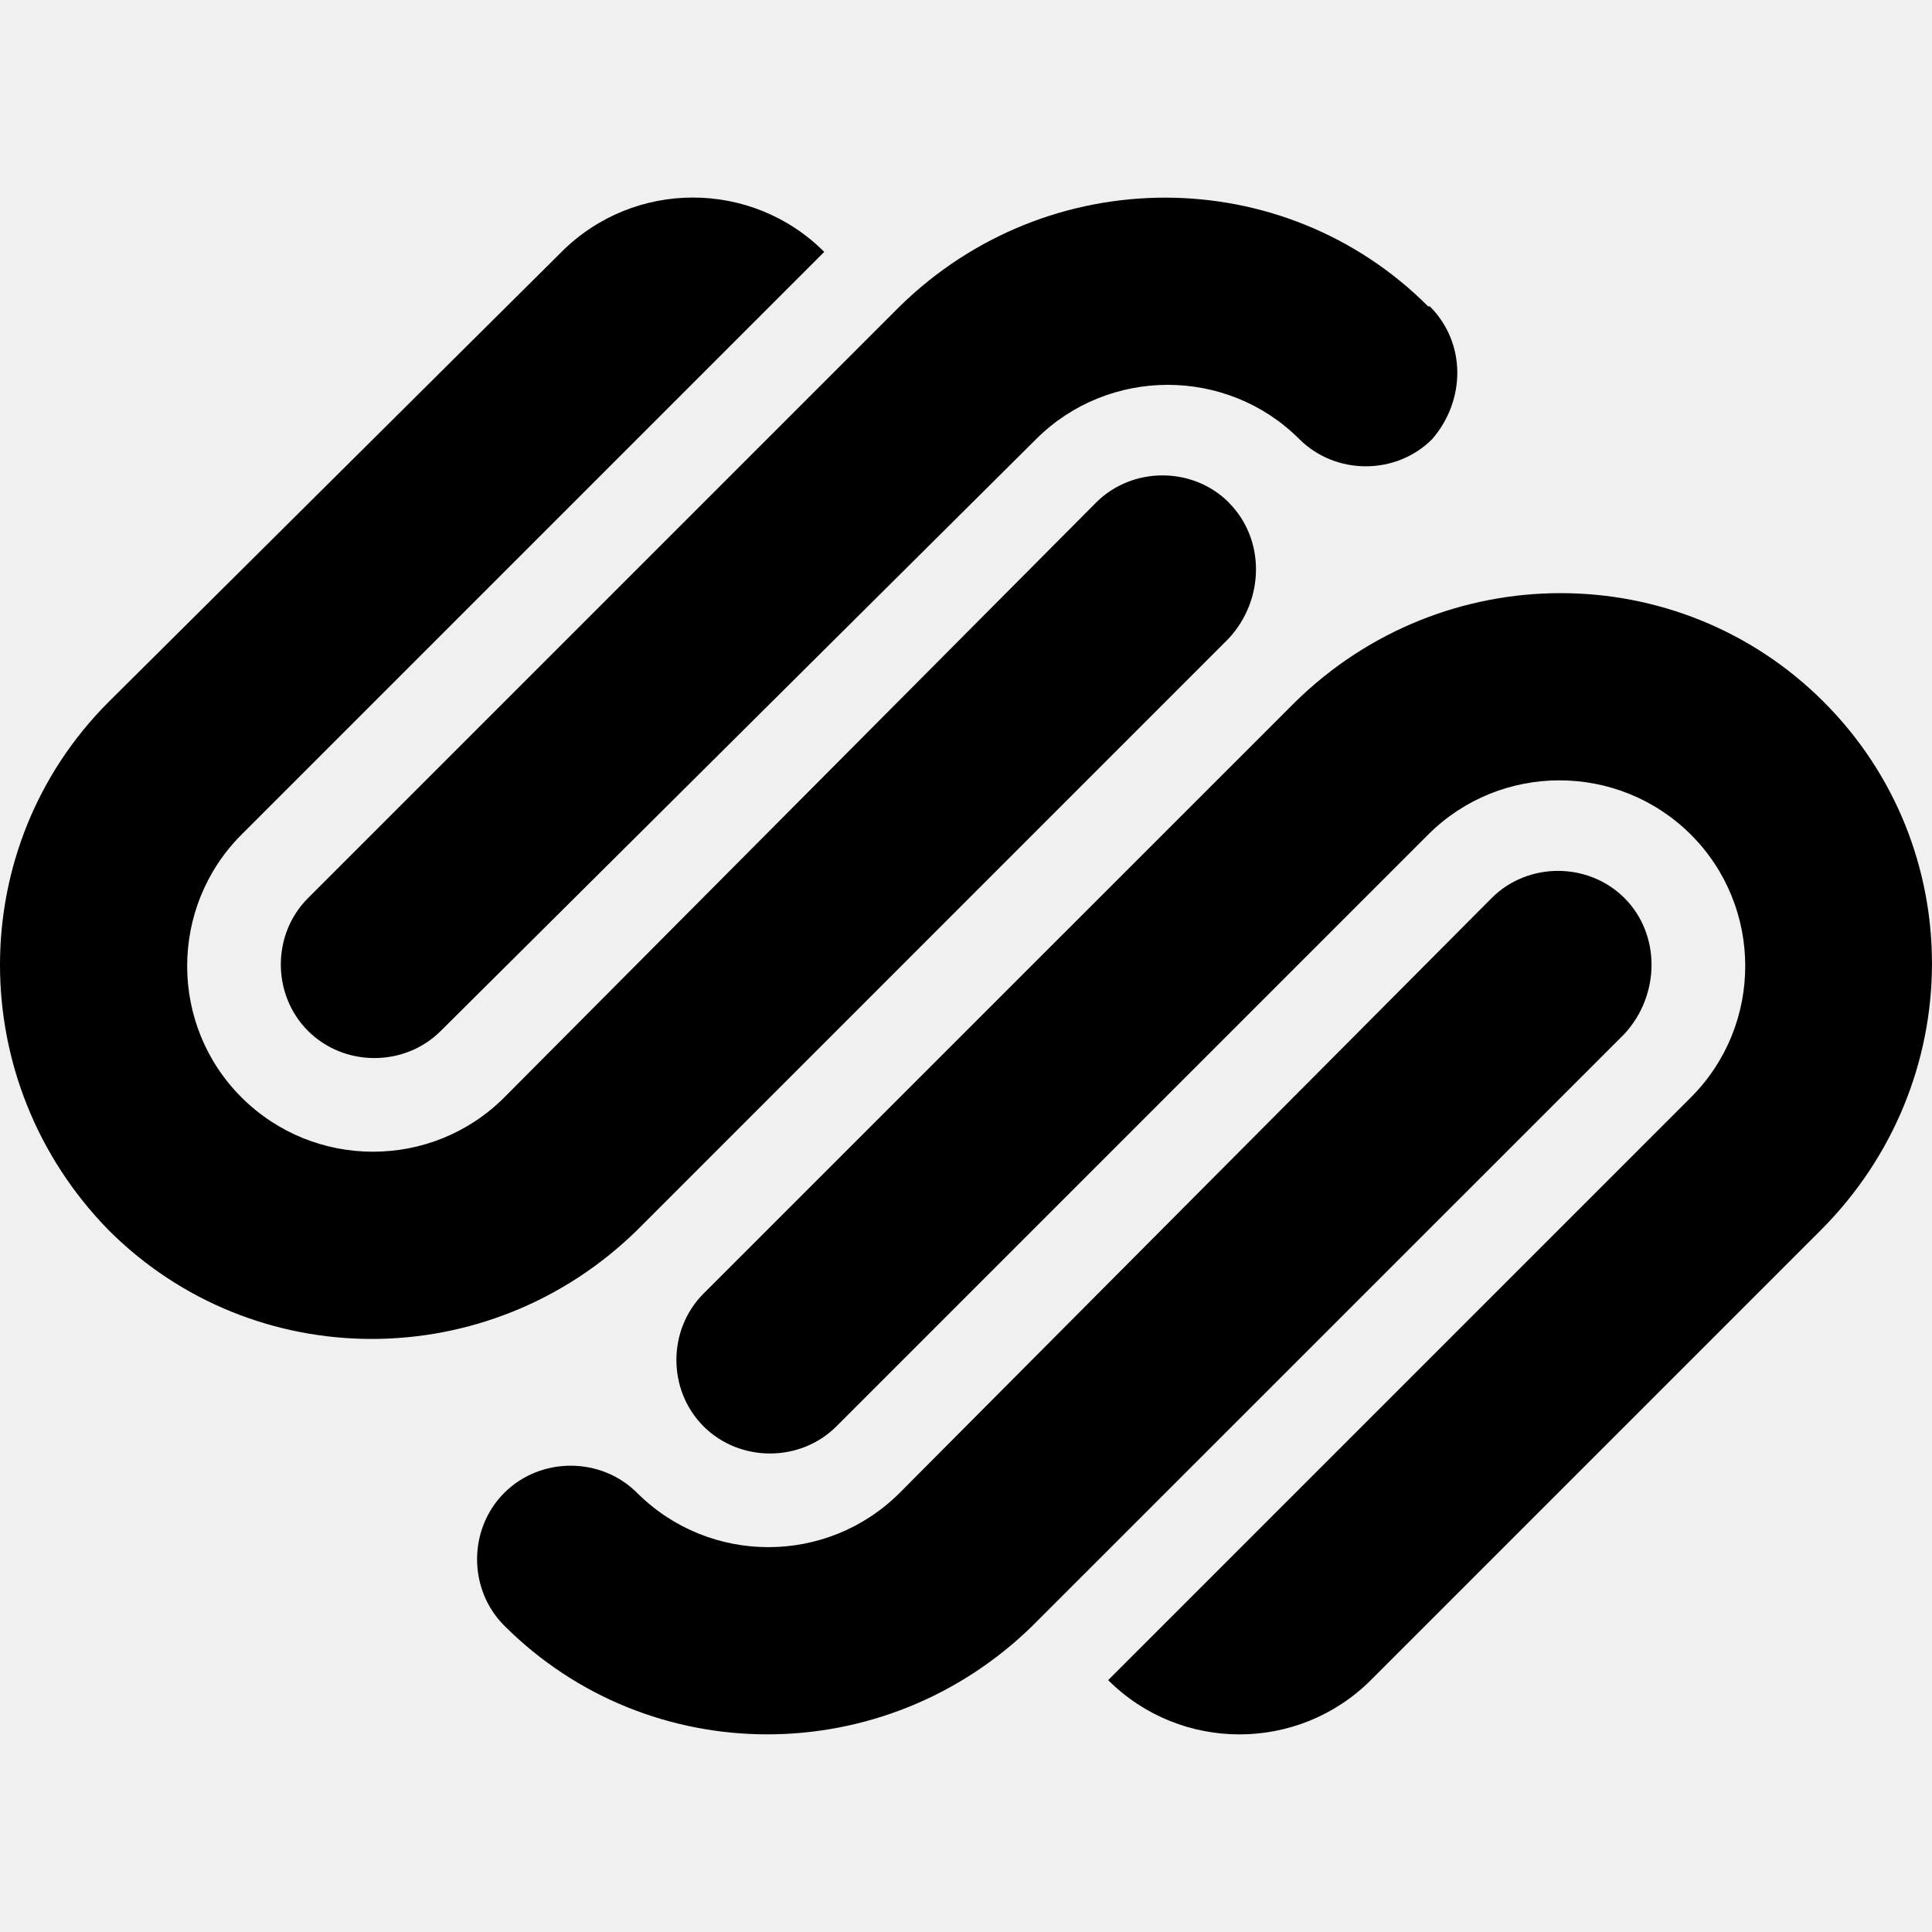
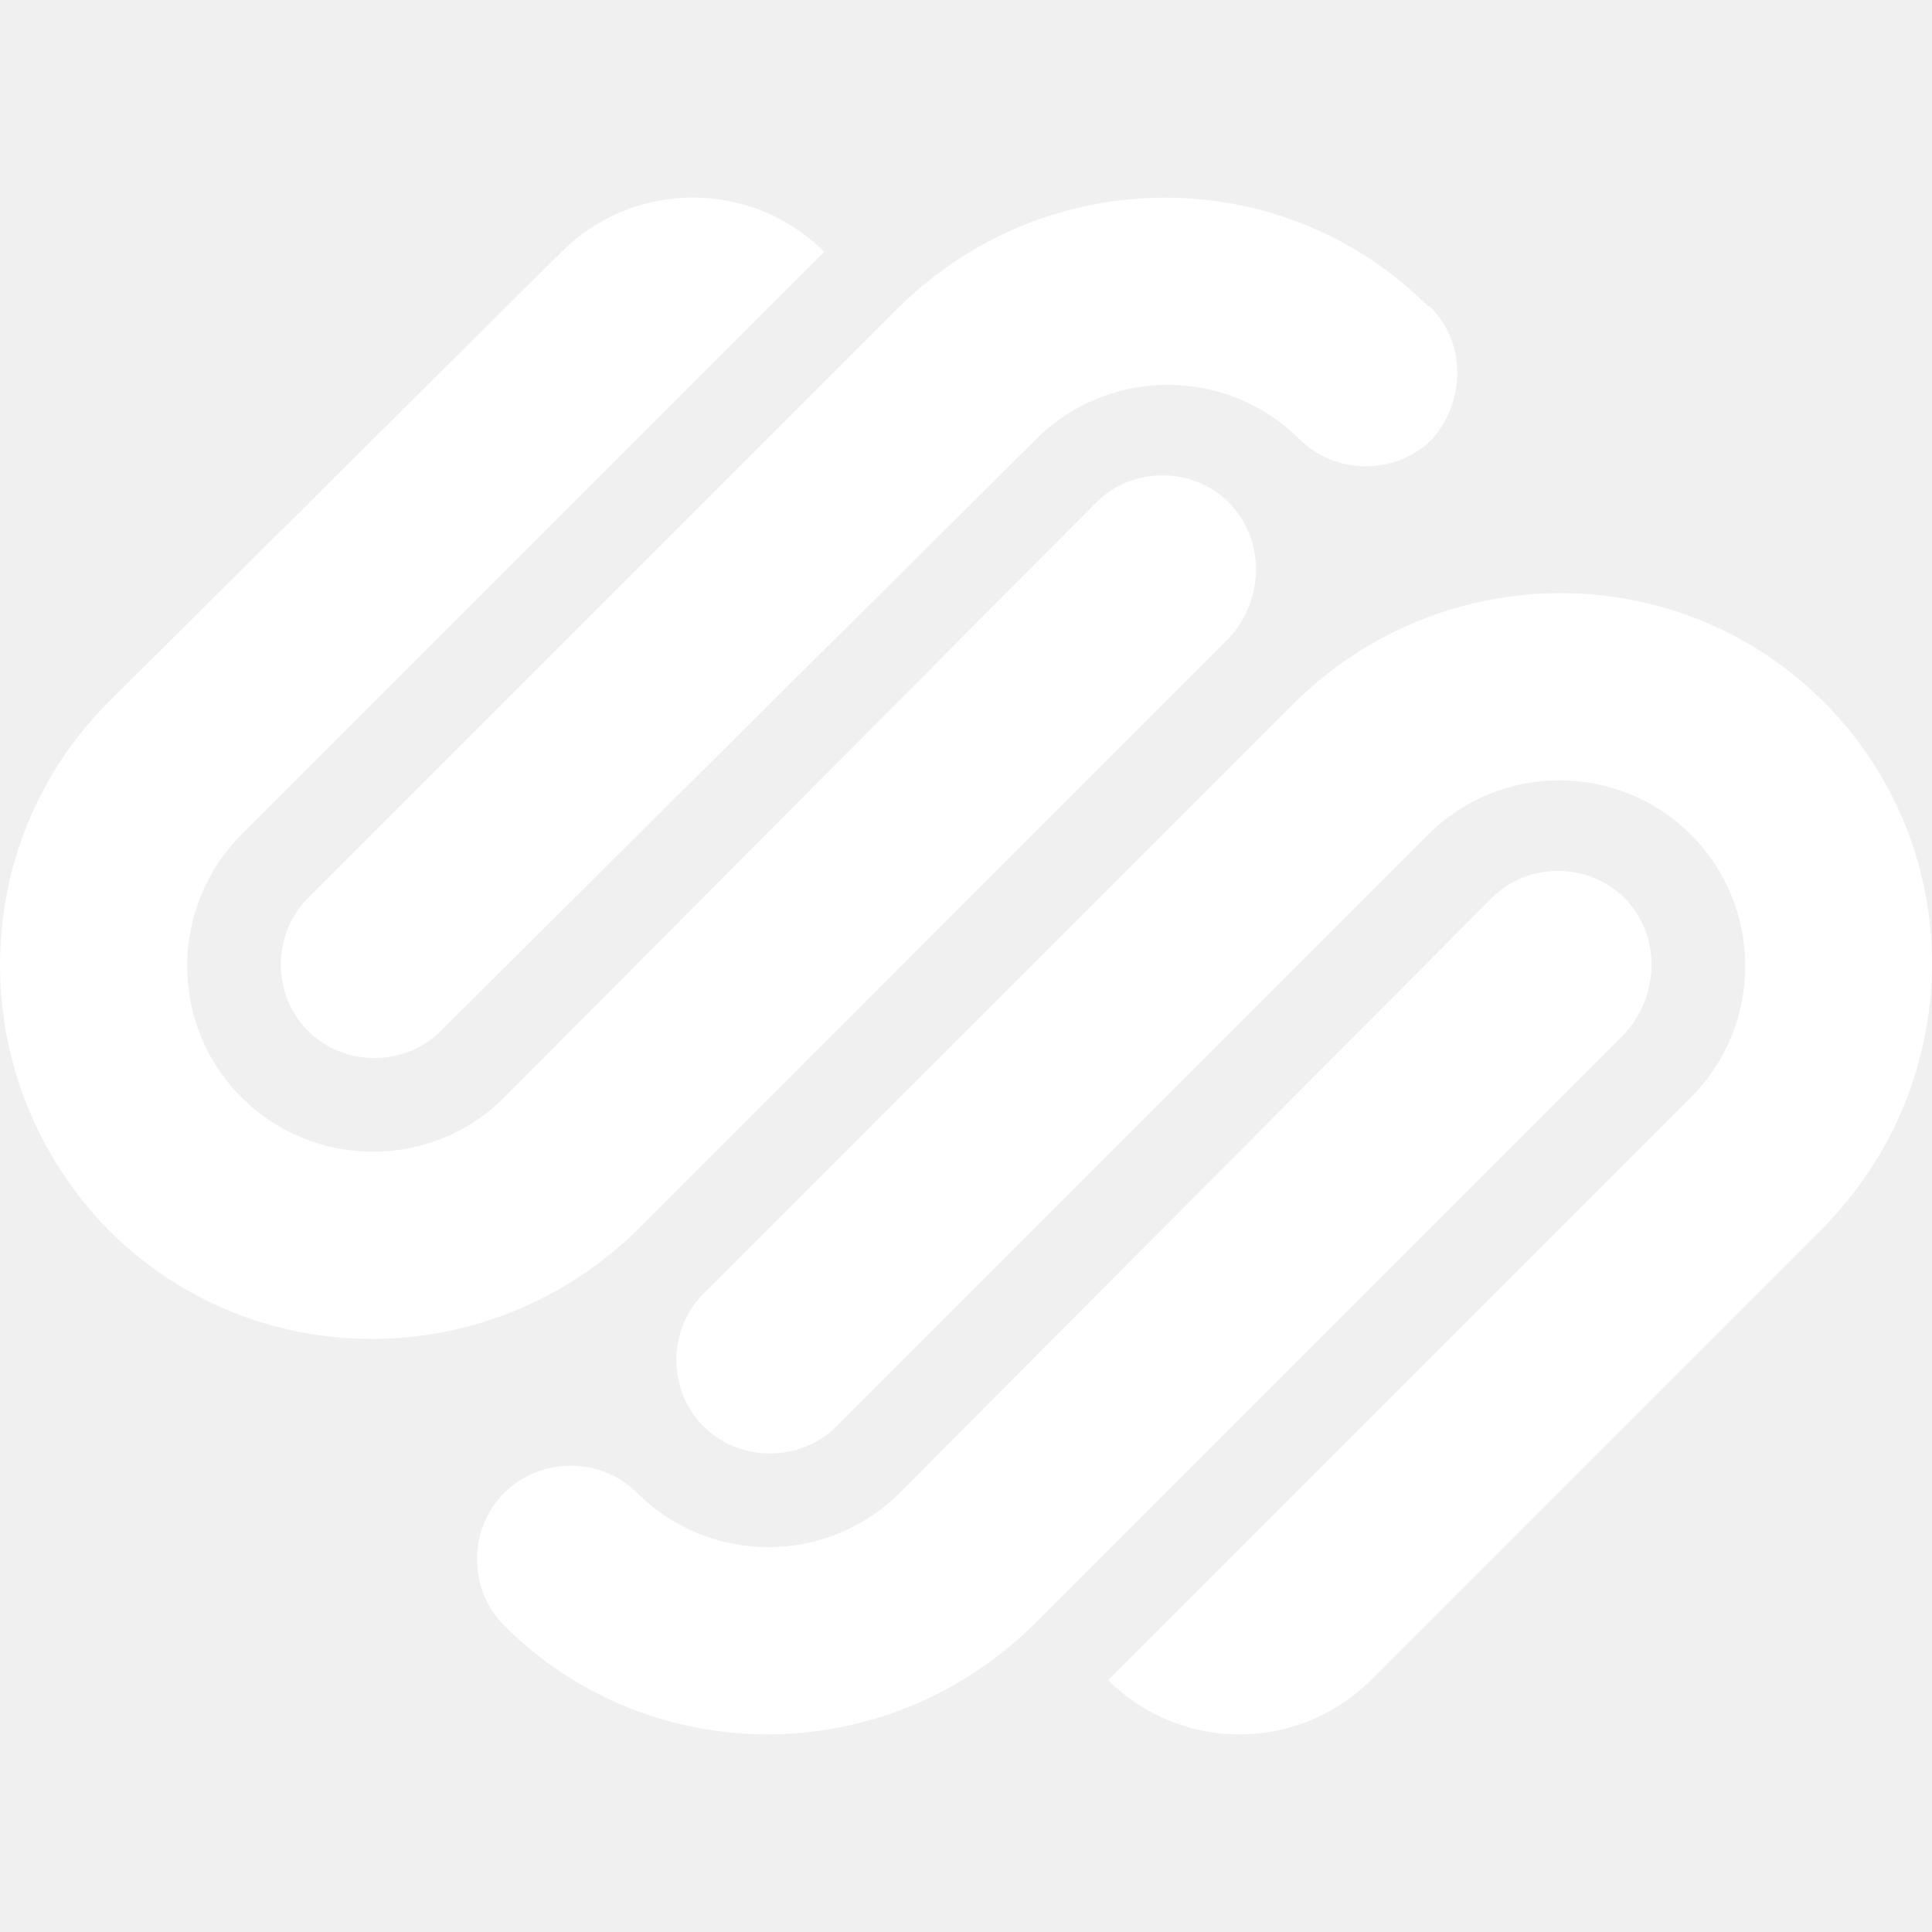
- <svg xmlns="http://www.w3.org/2000/svg" fill="#000000" role="img" viewBox="0 0 24 24">
+ <svg xmlns="http://www.w3.org/2000/svg" fill="#FFFFFF" role="img" viewBox="0 0 24 24">
  <path d="M22.655 8.719c-1.802-1.801-4.726-1.801-6.564 0l-7.351 7.35c-.45.45-.45 1.2 0 1.65.45.449 1.2.449 1.65 0l7.351-7.351c.899-.899 2.362-.899 3.264 0 .9.9.9 2.364 0 3.264l-7.239 7.239c.9.899 2.362.899 3.263 0l5.589-5.589c1.836-1.838 1.836-4.763.037-6.563zm-2.475 2.437c-.451-.45-1.201-.45-1.65 0l-7.354 7.389c-.9.899-2.361.899-3.262 0-.45-.45-1.2-.45-1.65 0s-.45 1.2 0 1.649c1.801 1.801 4.726 1.801 6.564 0l7.351-7.35c.449-.487.449-1.239.001-1.688zm-2.439-7.35c-1.801-1.801-4.726-1.801-6.564 0l-7.351 7.351c-.45.449-.45 1.199 0 1.649s1.2.45 1.65 0l7.395-7.351c.9-.899 2.371-.899 3.27 0 .451.45 1.201.45 1.65 0 .421-.487.421-1.199-.029-1.649h-.021zm-2.475 2.437c-.45-.45-1.2-.45-1.65 0l-7.351 7.389c-.899.9-2.363.9-3.265 0-.9-.899-.9-2.363 0-3.264l7.239-7.239c-.9-.9-2.362-.9-3.263 0L1.35 8.719c-1.8 1.8-1.8 4.725 0 6.563 1.801 1.801 4.725 1.801 6.564 0l7.35-7.351c.451-.488.451-1.238 0-1.688h.002z" />
</svg>
